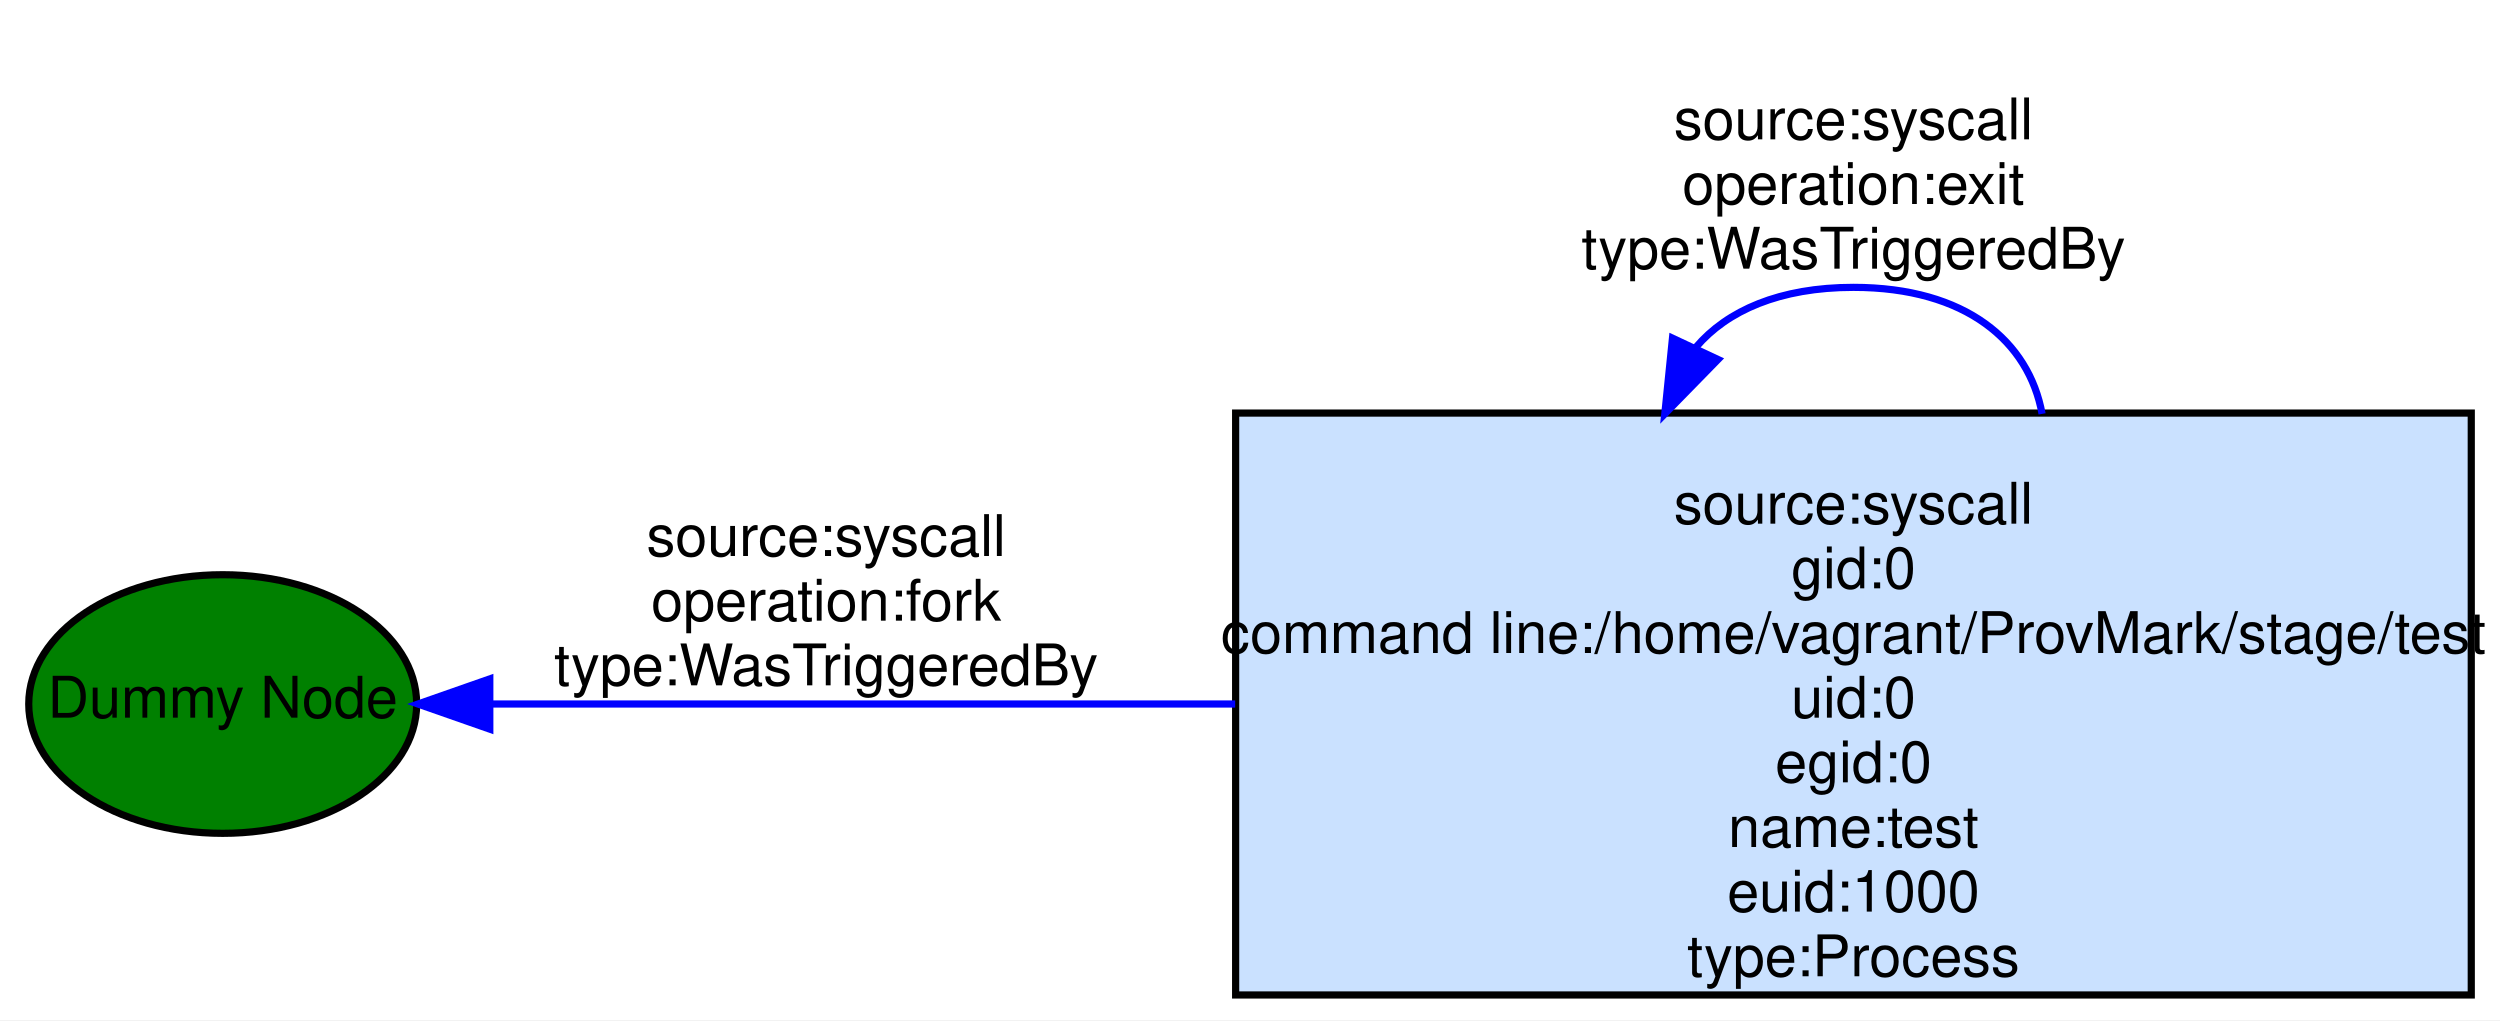
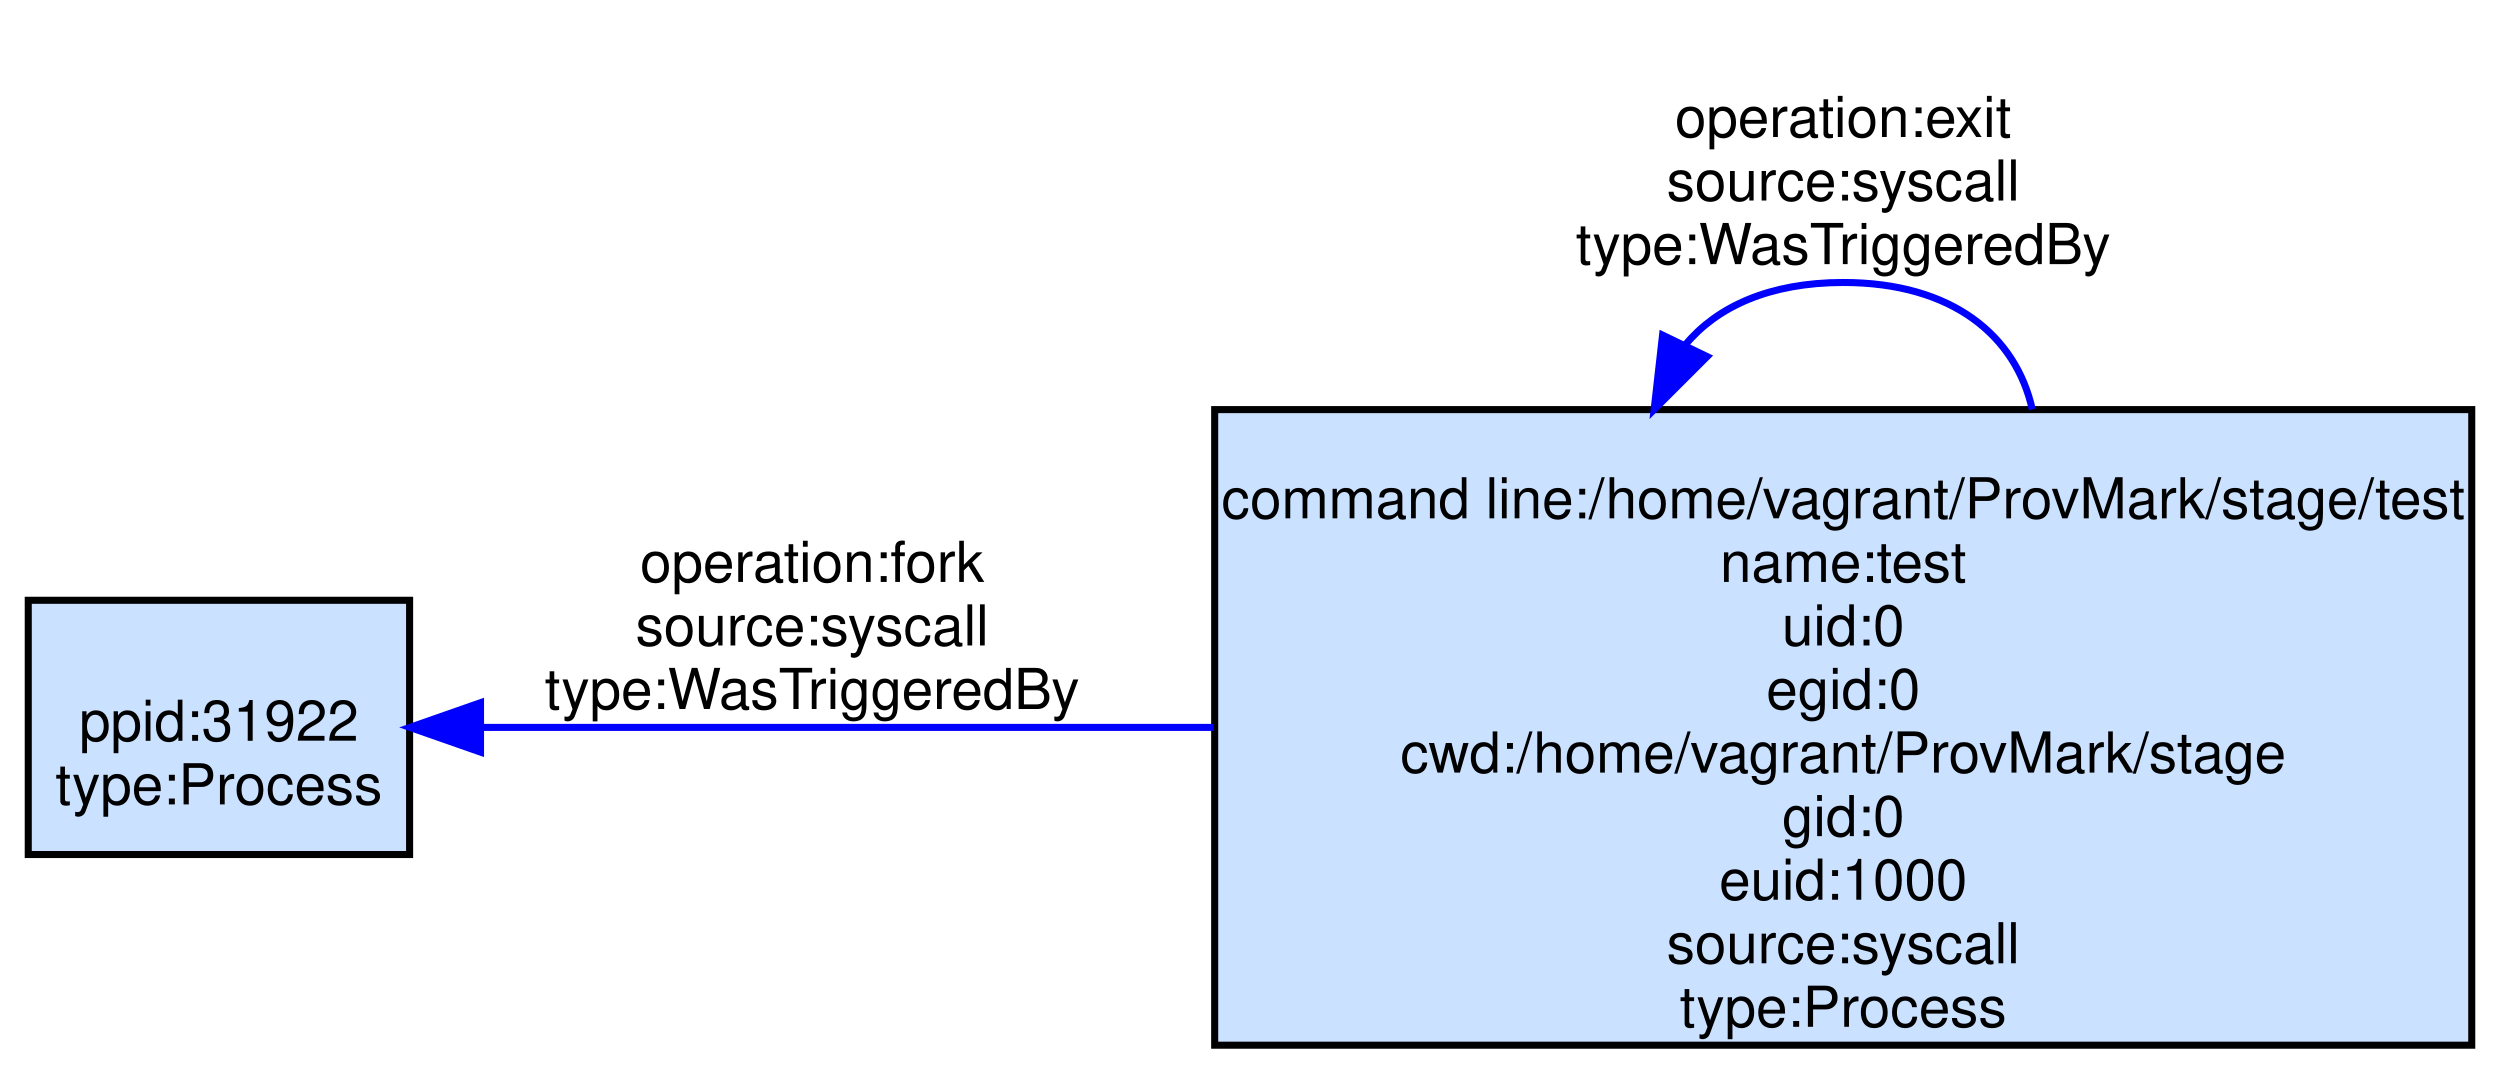
- <svg xmlns="http://www.w3.org/2000/svg" width="348pt" height="142pt" viewBox="0.00 0.00 348.00 142.00">
-   <g id="graph0" class="graph" transform="scale(1 1) rotate(0) translate(4 138)">
-     <polygon fill="white" stroke="none" points="-4,4 -4,-138 344,-138 344,4 -4,4" />
+ <svg xmlns="http://www.w3.org/2000/svg" width="354pt" height="152pt" viewBox="0.00 0.00 354.00 152.00">
+   <g id="graph0" class="graph" transform="scale(1 1) rotate(0) translate(4 148)">
+     <polygon fill="white" stroke="white" points="-4,5 -4,-148 351,-148 351,5 -4,5" />
    <g id="node1" class="node">
-       <ellipse fill="green" stroke="black" cx="27" cy="-40" rx="27" ry="18" />
-       <text text-anchor="middle" x="27" y="-38.1" font-family="Helvetica,sans-Serif" font-size="8.00">Dummy Node</text>
+       <polygon fill="#cae1ff" stroke="black" points="54,-63 0,-63 0,-27 54,-27 54,-63" />
+       <text text-anchor="middle" x="27" y="-43.1" font-family="Helvetica,sans-Serif" font-size="8.00">ppid:31922</text>
+       <text text-anchor="middle" x="27" y="-34.1" font-family="Helvetica,sans-Serif" font-size="8.00">type:Process</text>
    </g>
    <g id="node2" class="node">
-       <polygon fill="#cae1ff" stroke="black" points="340,-80.5 168,-80.5 168,0.5 340,0.5 340,-80.5" />
-       <text text-anchor="middle" x="254" y="-65.1" font-family="Helvetica,sans-Serif" font-size="8.00">source:syscall</text>
-       <text text-anchor="middle" x="254" y="-56.1" font-family="Helvetica,sans-Serif" font-size="8.00">gid:0</text>
-       <text text-anchor="middle" x="254" y="-47.1" font-family="Helvetica,sans-Serif" font-size="8.00">command line:/home/vagrant/ProvMark/stage/test</text>
-       <text text-anchor="middle" x="254" y="-38.1" font-family="Helvetica,sans-Serif" font-size="8.00">uid:0</text>
-       <text text-anchor="middle" x="254" y="-29.1" font-family="Helvetica,sans-Serif" font-size="8.00">egid:0</text>
-       <text text-anchor="middle" x="254" y="-20.1" font-family="Helvetica,sans-Serif" font-size="8.00">name:test</text>
-       <text text-anchor="middle" x="254" y="-11.1" font-family="Helvetica,sans-Serif" font-size="8.00">euid:1000</text>
-       <text text-anchor="middle" x="254" y="-2.1" font-family="Helvetica,sans-Serif" font-size="8.00">type:Process</text>
+       <polygon fill="#cae1ff" stroke="black" points="346,-90 168,-90 168,-0 346,-0 346,-90" />
+       <text text-anchor="middle" x="257" y="-74.6" font-family="Helvetica,sans-Serif" font-size="8.00">command line:/home/vagrant/ProvMark/stage/test</text>
+       <text text-anchor="middle" x="257" y="-65.6" font-family="Helvetica,sans-Serif" font-size="8.00">name:test</text>
+       <text text-anchor="middle" x="257" y="-56.6" font-family="Helvetica,sans-Serif" font-size="8.00">uid:0</text>
+       <text text-anchor="middle" x="257" y="-47.6" font-family="Helvetica,sans-Serif" font-size="8.00">egid:0</text>
+       <text text-anchor="middle" x="257" y="-38.6" font-family="Helvetica,sans-Serif" font-size="8.00">cwd:/home/vagrant/ProvMark/stage</text>
+       <text text-anchor="middle" x="257" y="-29.6" font-family="Helvetica,sans-Serif" font-size="8.00">gid:0</text>
+       <text text-anchor="middle" x="257" y="-20.6" font-family="Helvetica,sans-Serif" font-size="8.00">euid:1000</text>
+       <text text-anchor="middle" x="257" y="-11.6" font-family="Helvetica,sans-Serif" font-size="8.00">source:syscall</text>
+       <text text-anchor="middle" x="257" y="-2.6" font-family="Helvetica,sans-Serif" font-size="8.00">type:Process</text>
    </g>
    <g id="edge1" class="edge">
-       <path fill="none" stroke="blue" d="M167.937,-40C132.074,-40 92.249,-40 64.284,-40" />
-       <polygon fill="blue" stroke="blue" points="64.18,-36.5 54.18,-40 64.18,-43.5 64.18,-36.5" />
-       <text text-anchor="middle" x="111" y="-60.6" font-family="Helvetica,sans-Serif" font-size="8.00">source:syscall</text>
-       <text text-anchor="middle" x="111" y="-51.6" font-family="Helvetica,sans-Serif" font-size="8.00">operation:fork</text>
-       <text text-anchor="middle" x="111" y="-42.6" font-family="Helvetica,sans-Serif" font-size="8.00">type:WasTriggeredBy</text>
+       <path fill="none" stroke="blue" d="M167.849,-45C131.737,-45 91.971,-45 64.106,-45" />
+       <polygon fill="blue" stroke="blue" points="64.041,-41.5 54.041,-45 64.041,-48.5 64.041,-41.5" />
+       <text text-anchor="middle" x="111" y="-65.6" font-family="Helvetica,sans-Serif" font-size="8.00">operation:fork</text>
+       <text text-anchor="middle" x="111" y="-56.6" font-family="Helvetica,sans-Serif" font-size="8.00">source:syscall</text>
+       <text text-anchor="middle" x="111" y="-47.6" font-family="Helvetica,sans-Serif" font-size="8.00">type:WasTriggeredBy</text>
    </g>
    <g id="edge2" class="edge">
-       <path fill="none" stroke="blue" d="M280.259,-80.387C278.423,-90.466 269.67,-98 254,-98 243.717,-98 236.412,-94.755 232.086,-89.676" />
-       <polygon fill="blue" stroke="blue" points="235.148,-87.962 227.741,-80.387 228.808,-90.928 235.148,-87.962" />
-       <text text-anchor="middle" x="254" y="-118.6" font-family="Helvetica,sans-Serif" font-size="8.00">source:syscall</text>
-       <text text-anchor="middle" x="254" y="-109.6" font-family="Helvetica,sans-Serif" font-size="8.00">operation:exit</text>
-       <text text-anchor="middle" x="254" y="-100.6" font-family="Helvetica,sans-Serif" font-size="8.00">type:WasTriggeredBy</text>
+       <path fill="none" stroke="blue" d="M283.772,-90.02C281.465,-100.386 272.541,-108 257,-108 246.558,-108 239.104,-104.563 234.636,-99.163" />
+       <polygon fill="blue" stroke="blue" points="237.724,-97.508 230.228,-90.02 231.418,-100.548 237.724,-97.508" />
+       <text text-anchor="middle" x="257" y="-128.6" font-family="Helvetica,sans-Serif" font-size="8.00">operation:exit</text>
+       <text text-anchor="middle" x="257" y="-119.6" font-family="Helvetica,sans-Serif" font-size="8.00">source:syscall</text>
+       <text text-anchor="middle" x="257" y="-110.6" font-family="Helvetica,sans-Serif" font-size="8.00">type:WasTriggeredBy</text>
    </g>
  </g>
</svg>
